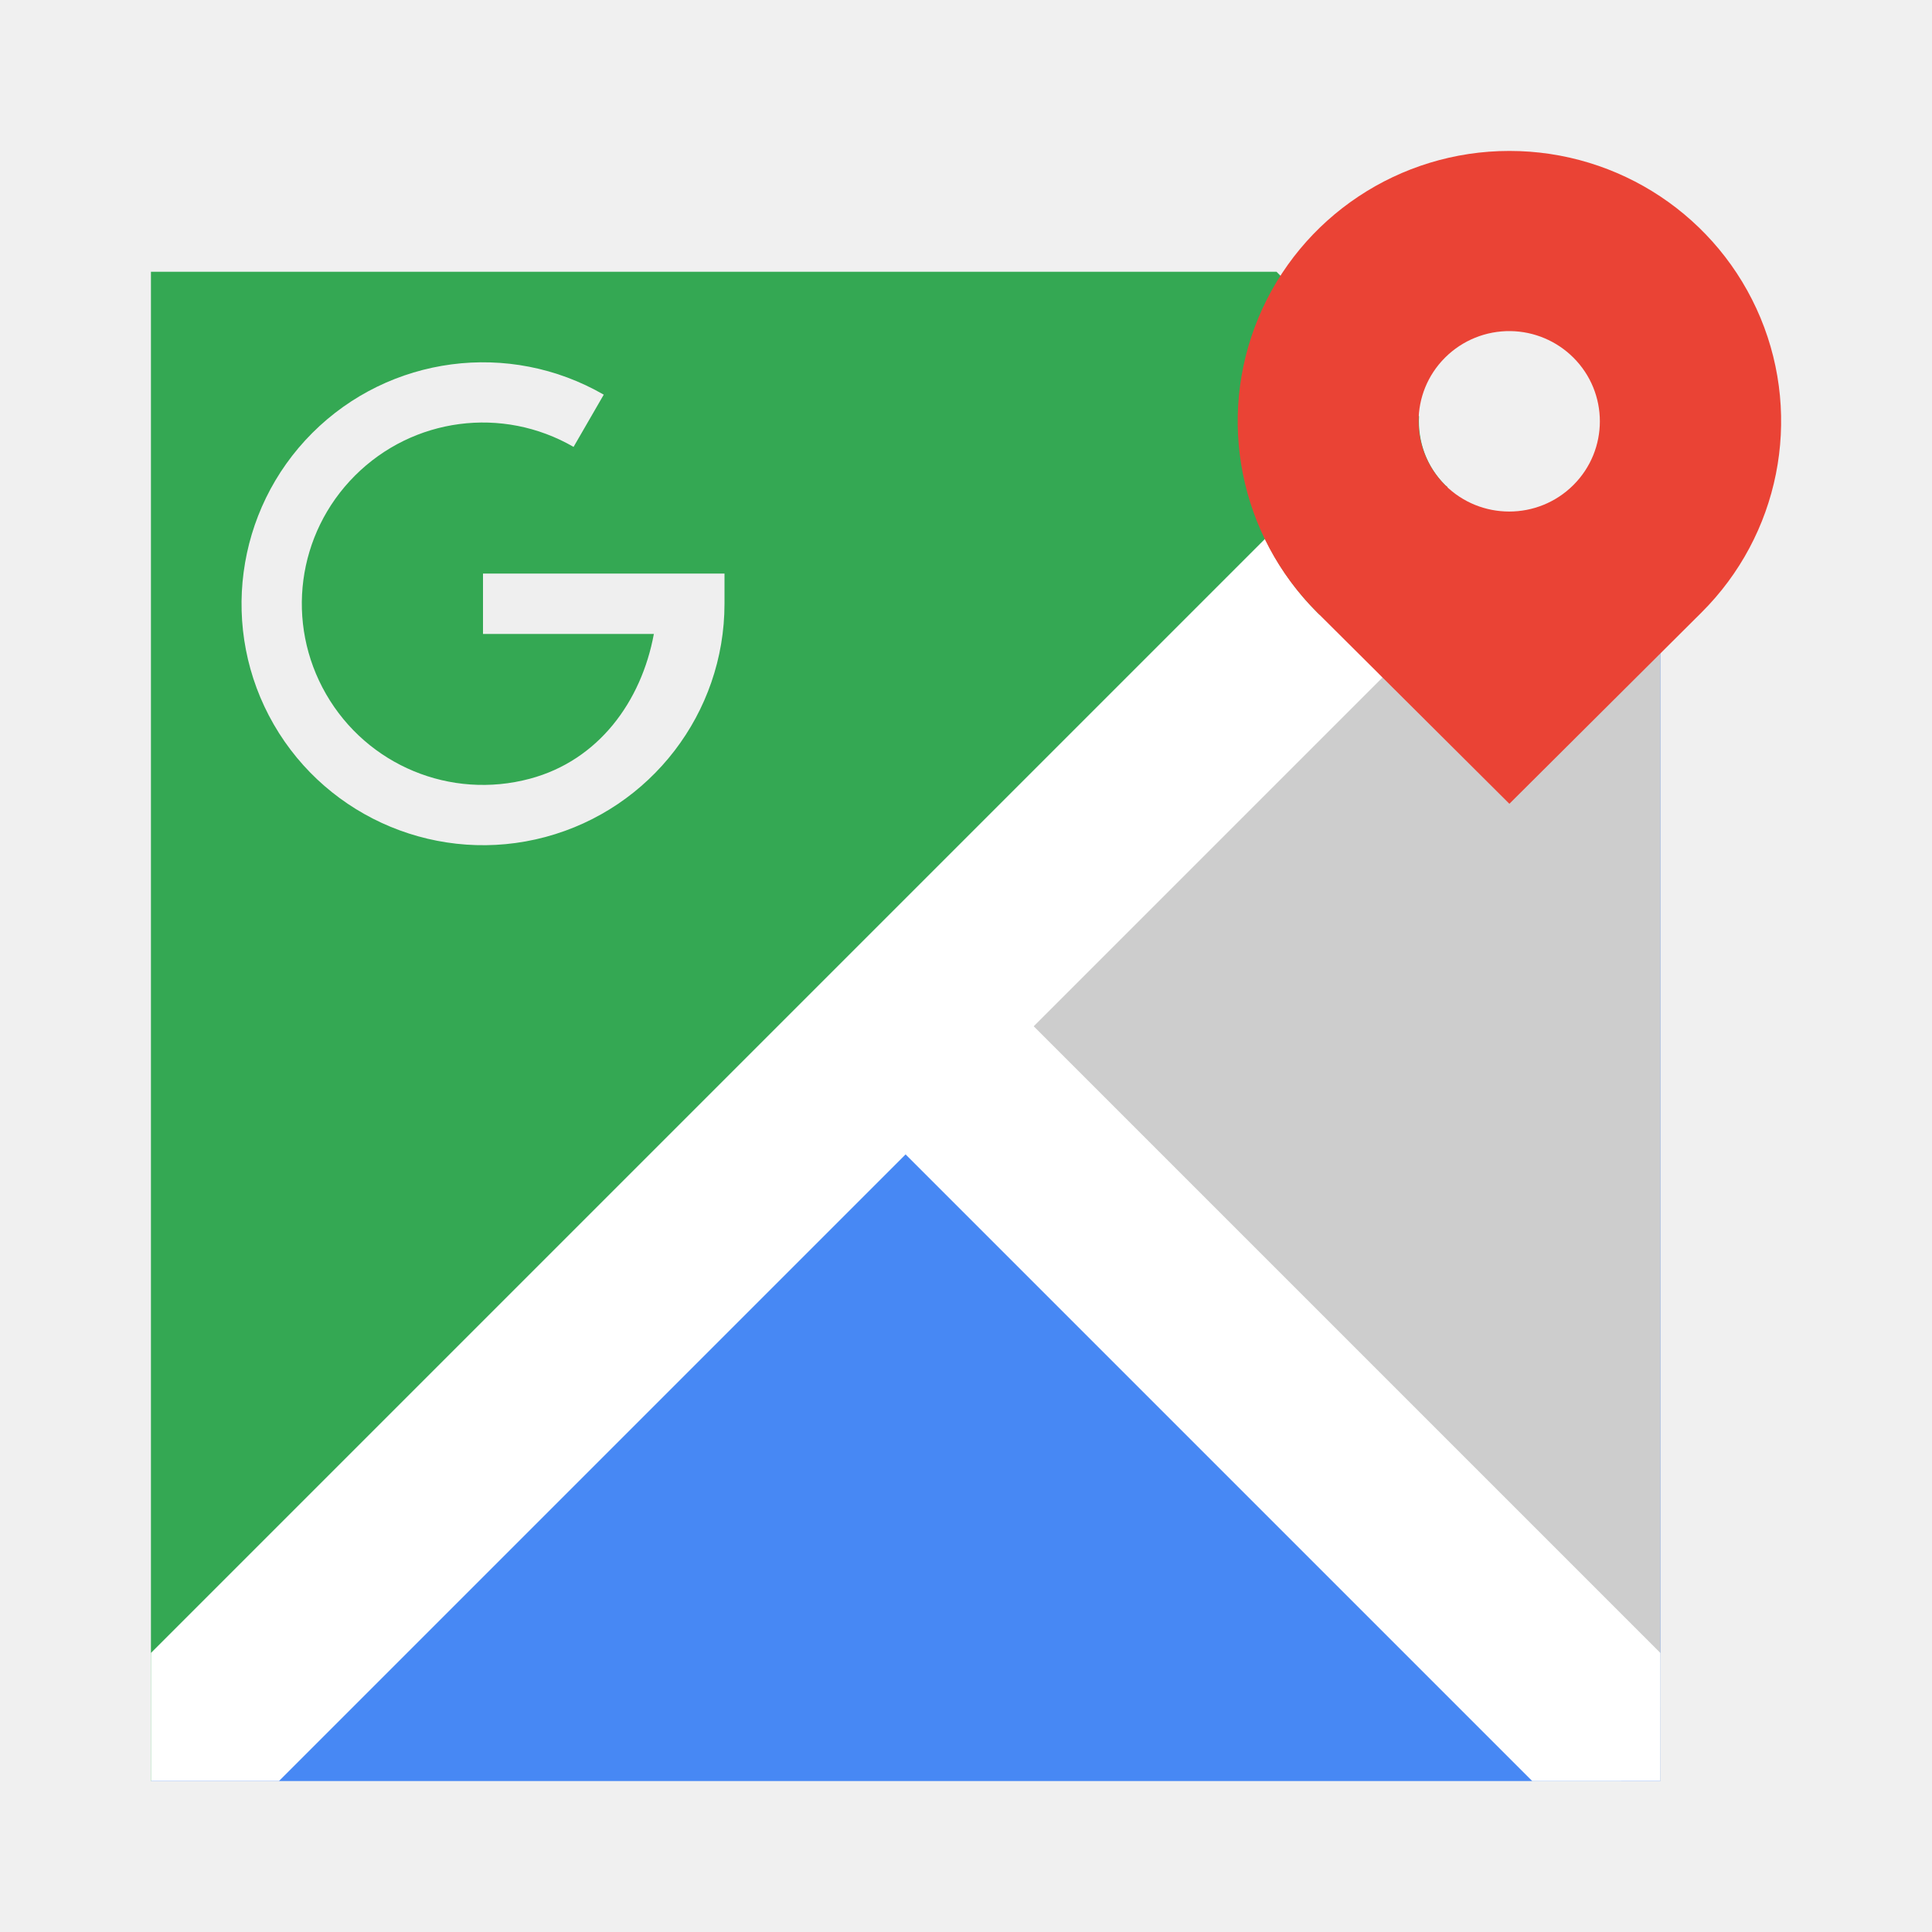
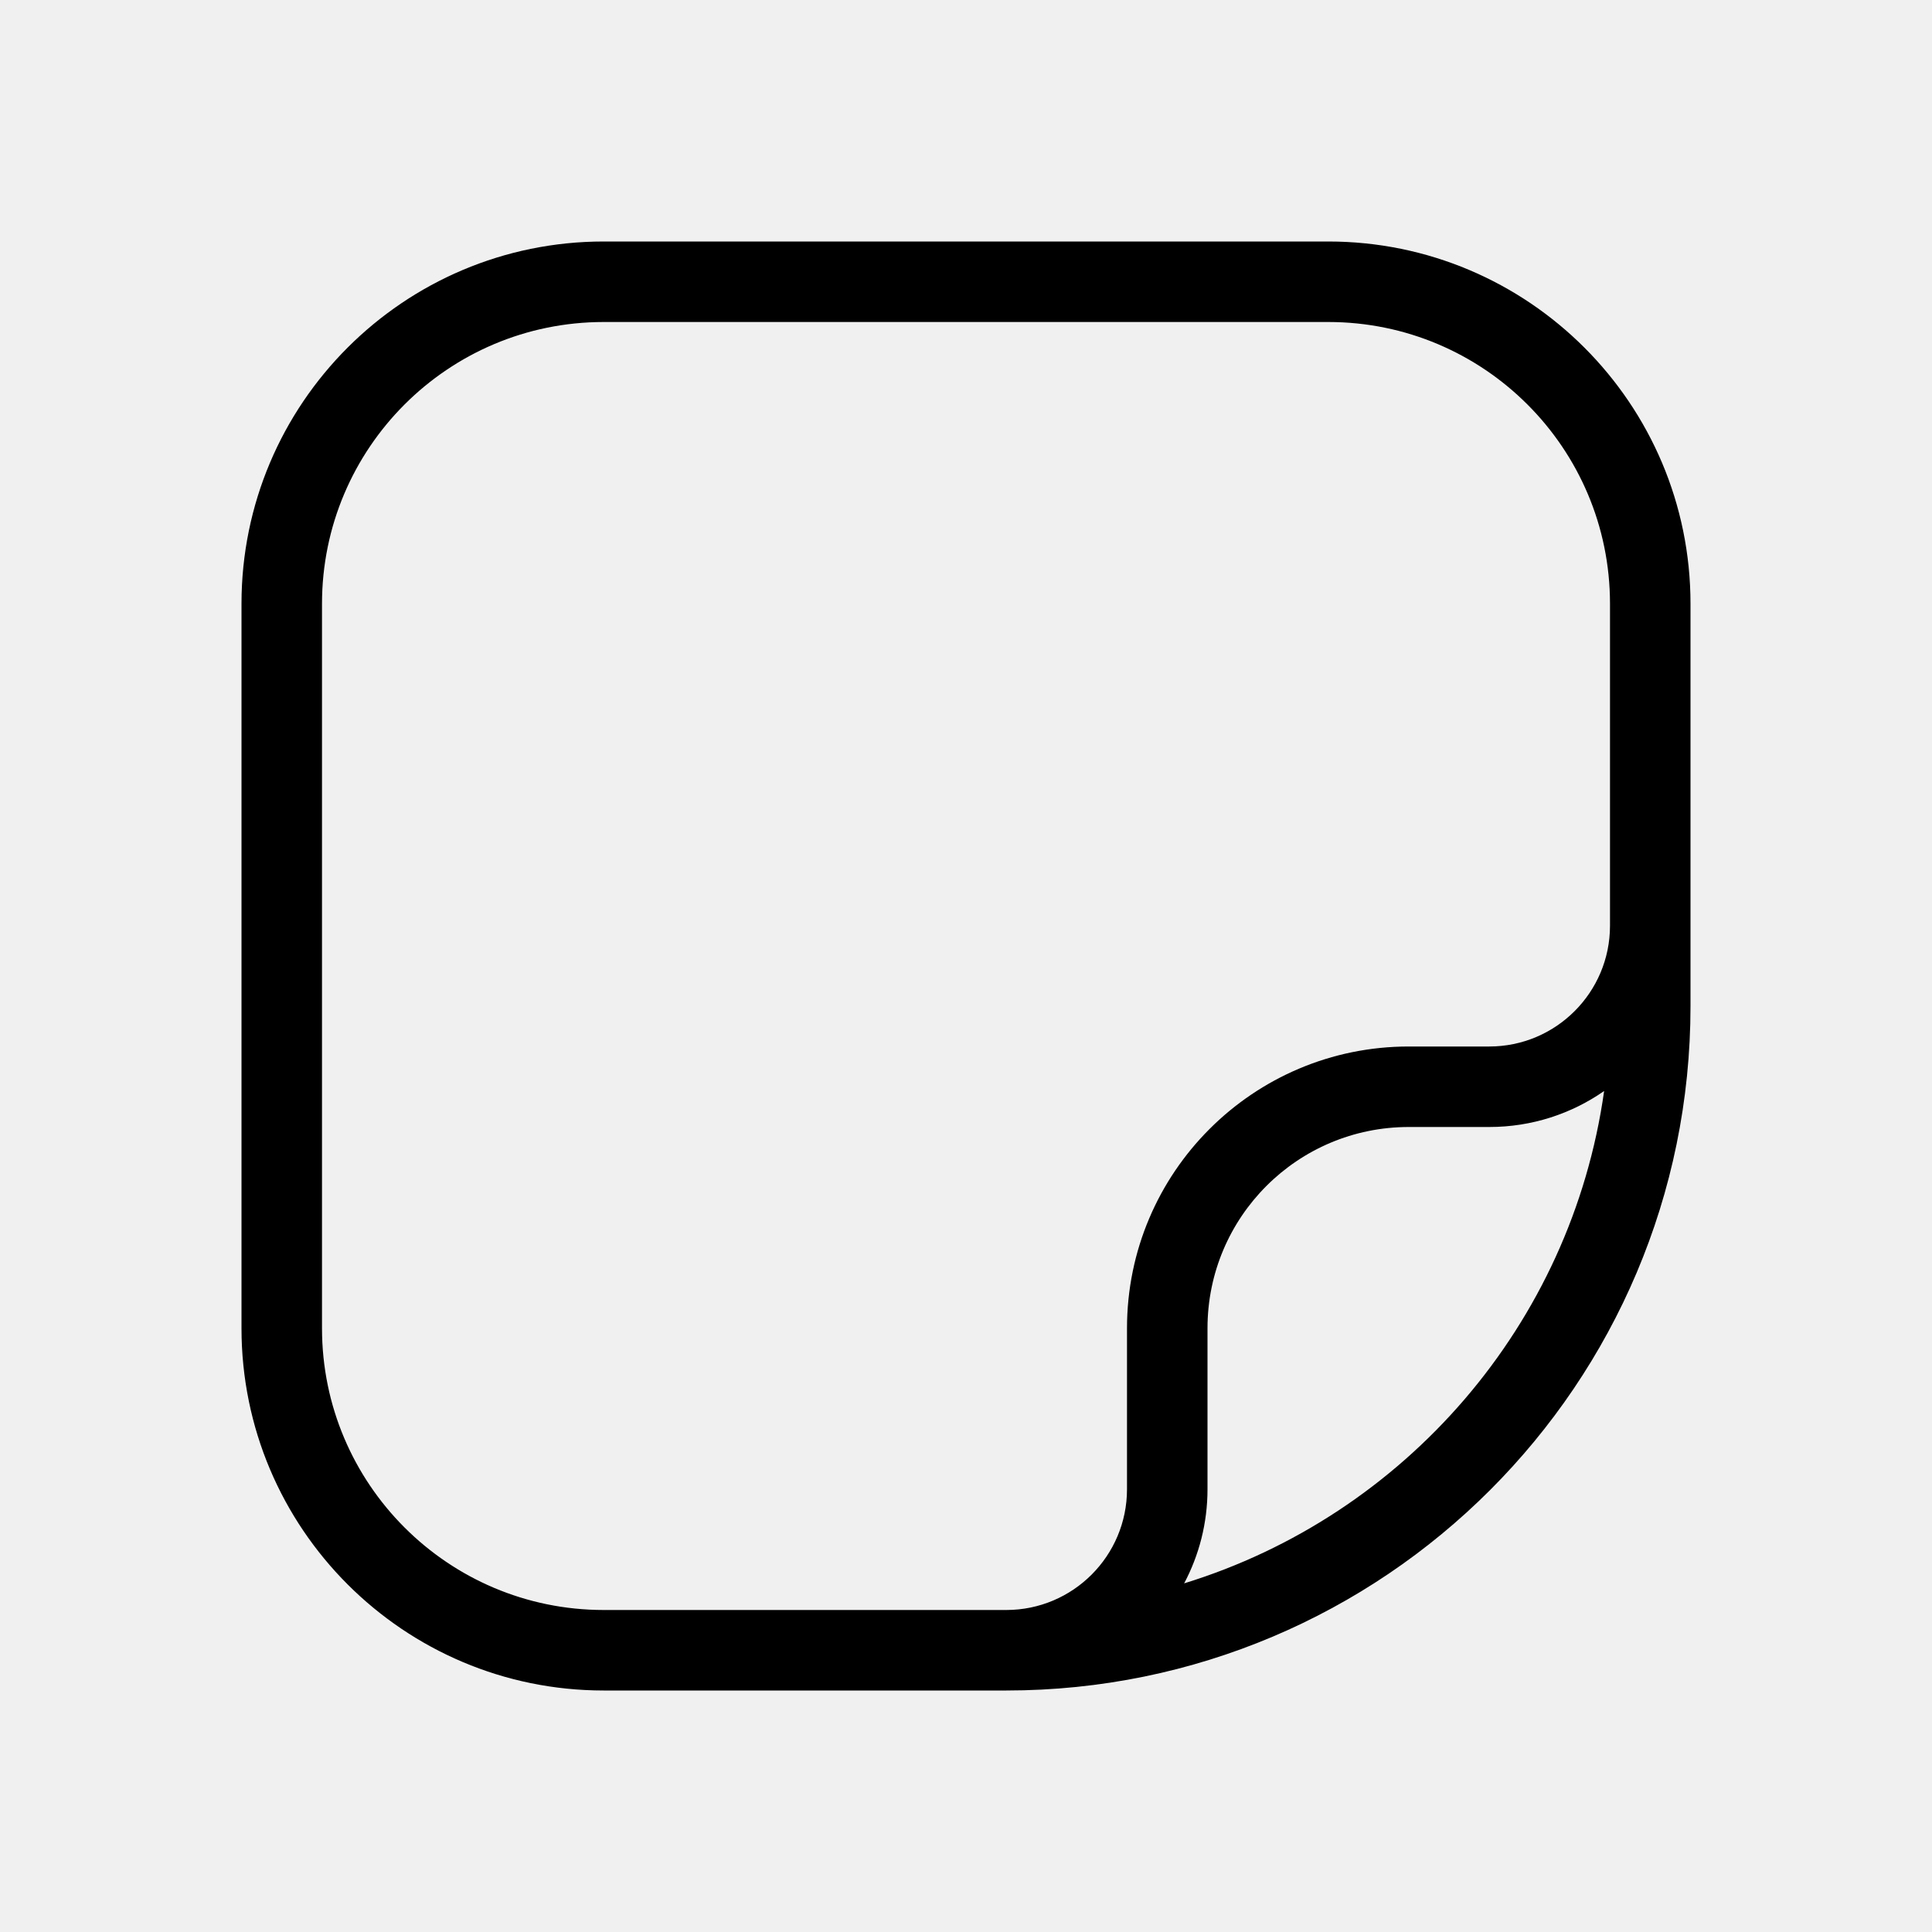
- <svg xmlns="http://www.w3.org/2000/svg" height="32" id="svg4063" version="1.1" viewBox="0 0 32 32" width="32">
-   <defs id="defs4065" />
-   <g id="layer1" transform="translate(0,-1020.362)">
-     <g id="g7050">
-       <path d="m 2.5,1049.862 25,0 0,-22.551" id="path5006" style="opacity:1;fill:#4788f4;fill-opacity:1;stroke:none;stroke-width:1;stroke-linecap:round;stroke-linejoin:round;stroke-miterlimit:4.1;stroke-dasharray:none" />
-       <path d="m 27.5,1049.862 0,-22.551 -12.5,11.275 z" id="path5012" style="opacity:1;fill:#cdcdcd;fill-opacity:1;stroke:none;stroke-width:1;stroke-linecap:round;stroke-linejoin:round;stroke-miterlimit:4.1;stroke-dasharray:none" />
-       <path d="m 2.5,1024.863 0,25 21.477,-21.434 c -0.012,-0.012 -0.027,-0.019 -0.039,-0.031 -0.315,-0.313 -0.457,-0.731 -0.434,-1.141 l -2.361,-2.394 -18.643,0 z" id="path5008" style="opacity:1;fill:#34a853;fill-opacity:1;stroke:none;stroke-width:1;stroke-linecap:round;stroke-linejoin:round;stroke-miterlimit:4.1;stroke-dasharray:none" />
-       <path d="m 20.953,1029.287 -18.453,18.453 0,2.121 2.121,0 18.279,-18.279 -1.082,-1.076 a 4.5,4.479 0 0 1 -0.865,-1.219 z" id="path5010" style="opacity:1;fill:#ffffff;fill-opacity:1;stroke:none;stroke-width:1;stroke-linecap:round;stroke-linejoin:round;stroke-miterlimit:4.1;stroke-dasharray:none" />
-       <path d="m 25.379,1049.862 -10.379,-10.379 -0.939,-3.061 3.061,0.939 10.379,10.379 -6.8e-4,2.121 z" id="path5014" style="opacity:1;fill:#ffffff;fill-opacity:1;stroke:none;stroke-width:1;stroke-linecap:round;stroke-linejoin:round;stroke-miterlimit:4.1;stroke-dasharray:none" />
-       <path d="m 21.142,1024.862 -18.642,0 0,25 25,0 0,-18.551" id="path5016" style="opacity:1;fill:none;stroke:none;stroke-width:1;stroke-linecap:round;stroke-linejoin:round;stroke-miterlimit:4.1;stroke-dasharray:none" />
-       <path d="m 20.953,1029.287 -18.453,18.453 0,2.121 2.121,0 18.279,-18.279 -1.082,-1.076 a 4.5,4.479 0 0 1 -0.865,-1.219 z" id="path5018" style="opacity:1;fill:none;stroke:none;stroke-width:1;stroke-linecap:round;stroke-linejoin:round;stroke-miterlimit:4.1;stroke-dasharray:none" />
-       <path d="m 7.479,1026.397 c -0.852,0.112 -1.667,0.497 -2.307,1.137 -1.278,1.278 -1.541,3.262 -0.637,4.828 0.904,1.566 2.754,2.331 4.5,1.863 1.746,-0.468 2.965,-2.055 2.965,-3.863 l 0,-0.5 -4,0 0,1 2.83,0 c -0.207,1.122 -0.919,2.095 -2.053,2.398 -1.314,0.352 -2.695,-0.221 -3.375,-1.399 -0.68,-1.178 -0.485,-2.659 0.477,-3.621 0.962,-0.962 2.443,-1.157 3.621,-0.476 l 0.5,-0.865 c -0.783,-0.452 -1.67,-0.614 -2.521,-0.502 z" id="path5020" style="color:#000000;font-style:normal;font-variant:normal;font-weight:normal;font-stretch:normal;font-size:medium;line-height:normal;font-family:sans-serif;text-indent:0;text-align:start;text-decoration:none;text-decoration-line:none;text-decoration-style:solid;text-decoration-color:#000000;letter-spacing:normal;word-spacing:normal;text-transform:none;direction:ltr;block-progression:tb;writing-mode:lr-tb;baseline-shift:baseline;text-anchor:start;white-space:normal;clip-rule:nonzero;display:inline;overflow:visible;visibility:visible;opacity:1;isolation:auto;mix-blend-mode:normal;color-interpolation:sRGB;color-interpolation-filters:linearRGB;solid-color:#000000;solid-opacity:1;fill:#efefef;fill-opacity:1;fill-rule:nonzero;stroke:none;stroke-width:1;stroke-linecap:butt;stroke-linejoin:miter;stroke-miterlimit:4.1;stroke-dasharray:none;stroke-dashoffset:0;stroke-opacity:1;color-rendering:auto;image-rendering:auto;shape-rendering:auto;text-rendering:auto;enable-background:accumulate" />
-       <path d="m 25.379,1049.862 -10.379,-10.379 2.121,-2.121 10.379,10.379" id="path5022" style="opacity:1;fill:none;stroke:none;stroke-width:1;stroke-linecap:round;stroke-linejoin:round;stroke-miterlimit:4.1;stroke-dasharray:none" />
-       <path d="m 24.999,1022.862 a 4.5,4.479 0 0 0 -4.156,2.764 4.5,4.479 0 0 0 0.975,4.881 l 3.182,3.168 3.182,-3.168 a 4.5,4.479 0 0 0 0.977,-4.881 4.5,4.479 0 0 0 -4.158,-2.764 z m 0.021,2.984 a 1.501,1.494 0 0 1 1.039,0.438 1.501,1.494 0 0 1 0,2.113 1.501,1.494 0 0 1 -2.123,0 1.501,1.494 0 0 1 0,-2.113 1.501,1.494 0 0 1 1.084,-0.438 z" id="path5024" style="opacity:1;fill:#ea4335;fill-opacity:1;stroke:none;stroke-width:1;stroke-linecap:round;stroke-linejoin:round;stroke-miterlimit:4.1;stroke-dasharray:none" />
-       <path d="m 24.999,1022.862 a 4.5,4.479 0 0 0 -4.156,2.764 4.5,4.479 0 0 0 0.975,4.881 l 3.182,3.168 3.182,-3.168 a 4.5,4.479 0 0 0 0.977,-4.881 4.5,4.479 0 0 0 -4.158,-2.764 z" id="path5026" style="opacity:1;fill:none;stroke:none;stroke-width:1;stroke-linecap:round;stroke-linejoin:round;stroke-miterlimit:4.1;stroke-dasharray:none" />
-     </g>
-   </g>
+ <svg xmlns="http://www.w3.org/2000/svg" width="24" height="24" viewBox="0 0 24 24">
+   <path d="M20,11.5 L20,7.5 C20,5.567 18.433,4 16.5,4 L7.5,4 C5.567,4 4,5.567 4,7.5 L4,16.5 C4,18.433 5.567,20 7.5,20 L12.5,20 C13.328,20 14,19.328 14,18.5 L14,16.5 C14,14.567 15.567,13 17.5,13 L18.5,13 C19.328,13 20,12.328 20,11.5 Z M19.927,13.553 C19.522,13.835 19.03,14 18.5,14 L17.5,14 C16.119,14 15,15.119 15,16.5 L15,18.5 C15,18.922 14.895,19.32 14.71,19.669 C17.449,18.826 19.519,16.456 19.927,13.553 L19.927,13.553 Z M7.5,3 L16.5,3 C18.985,3 21,5.015 21,7.5 L21,12.5 C21,17.194 17.194,21 12.5,21 L7.5,21 C5.015,21 3,18.985 3,16.5 L3,7.5 C3,5.015 5.015,3 7.5,3 Z" />
</svg>
